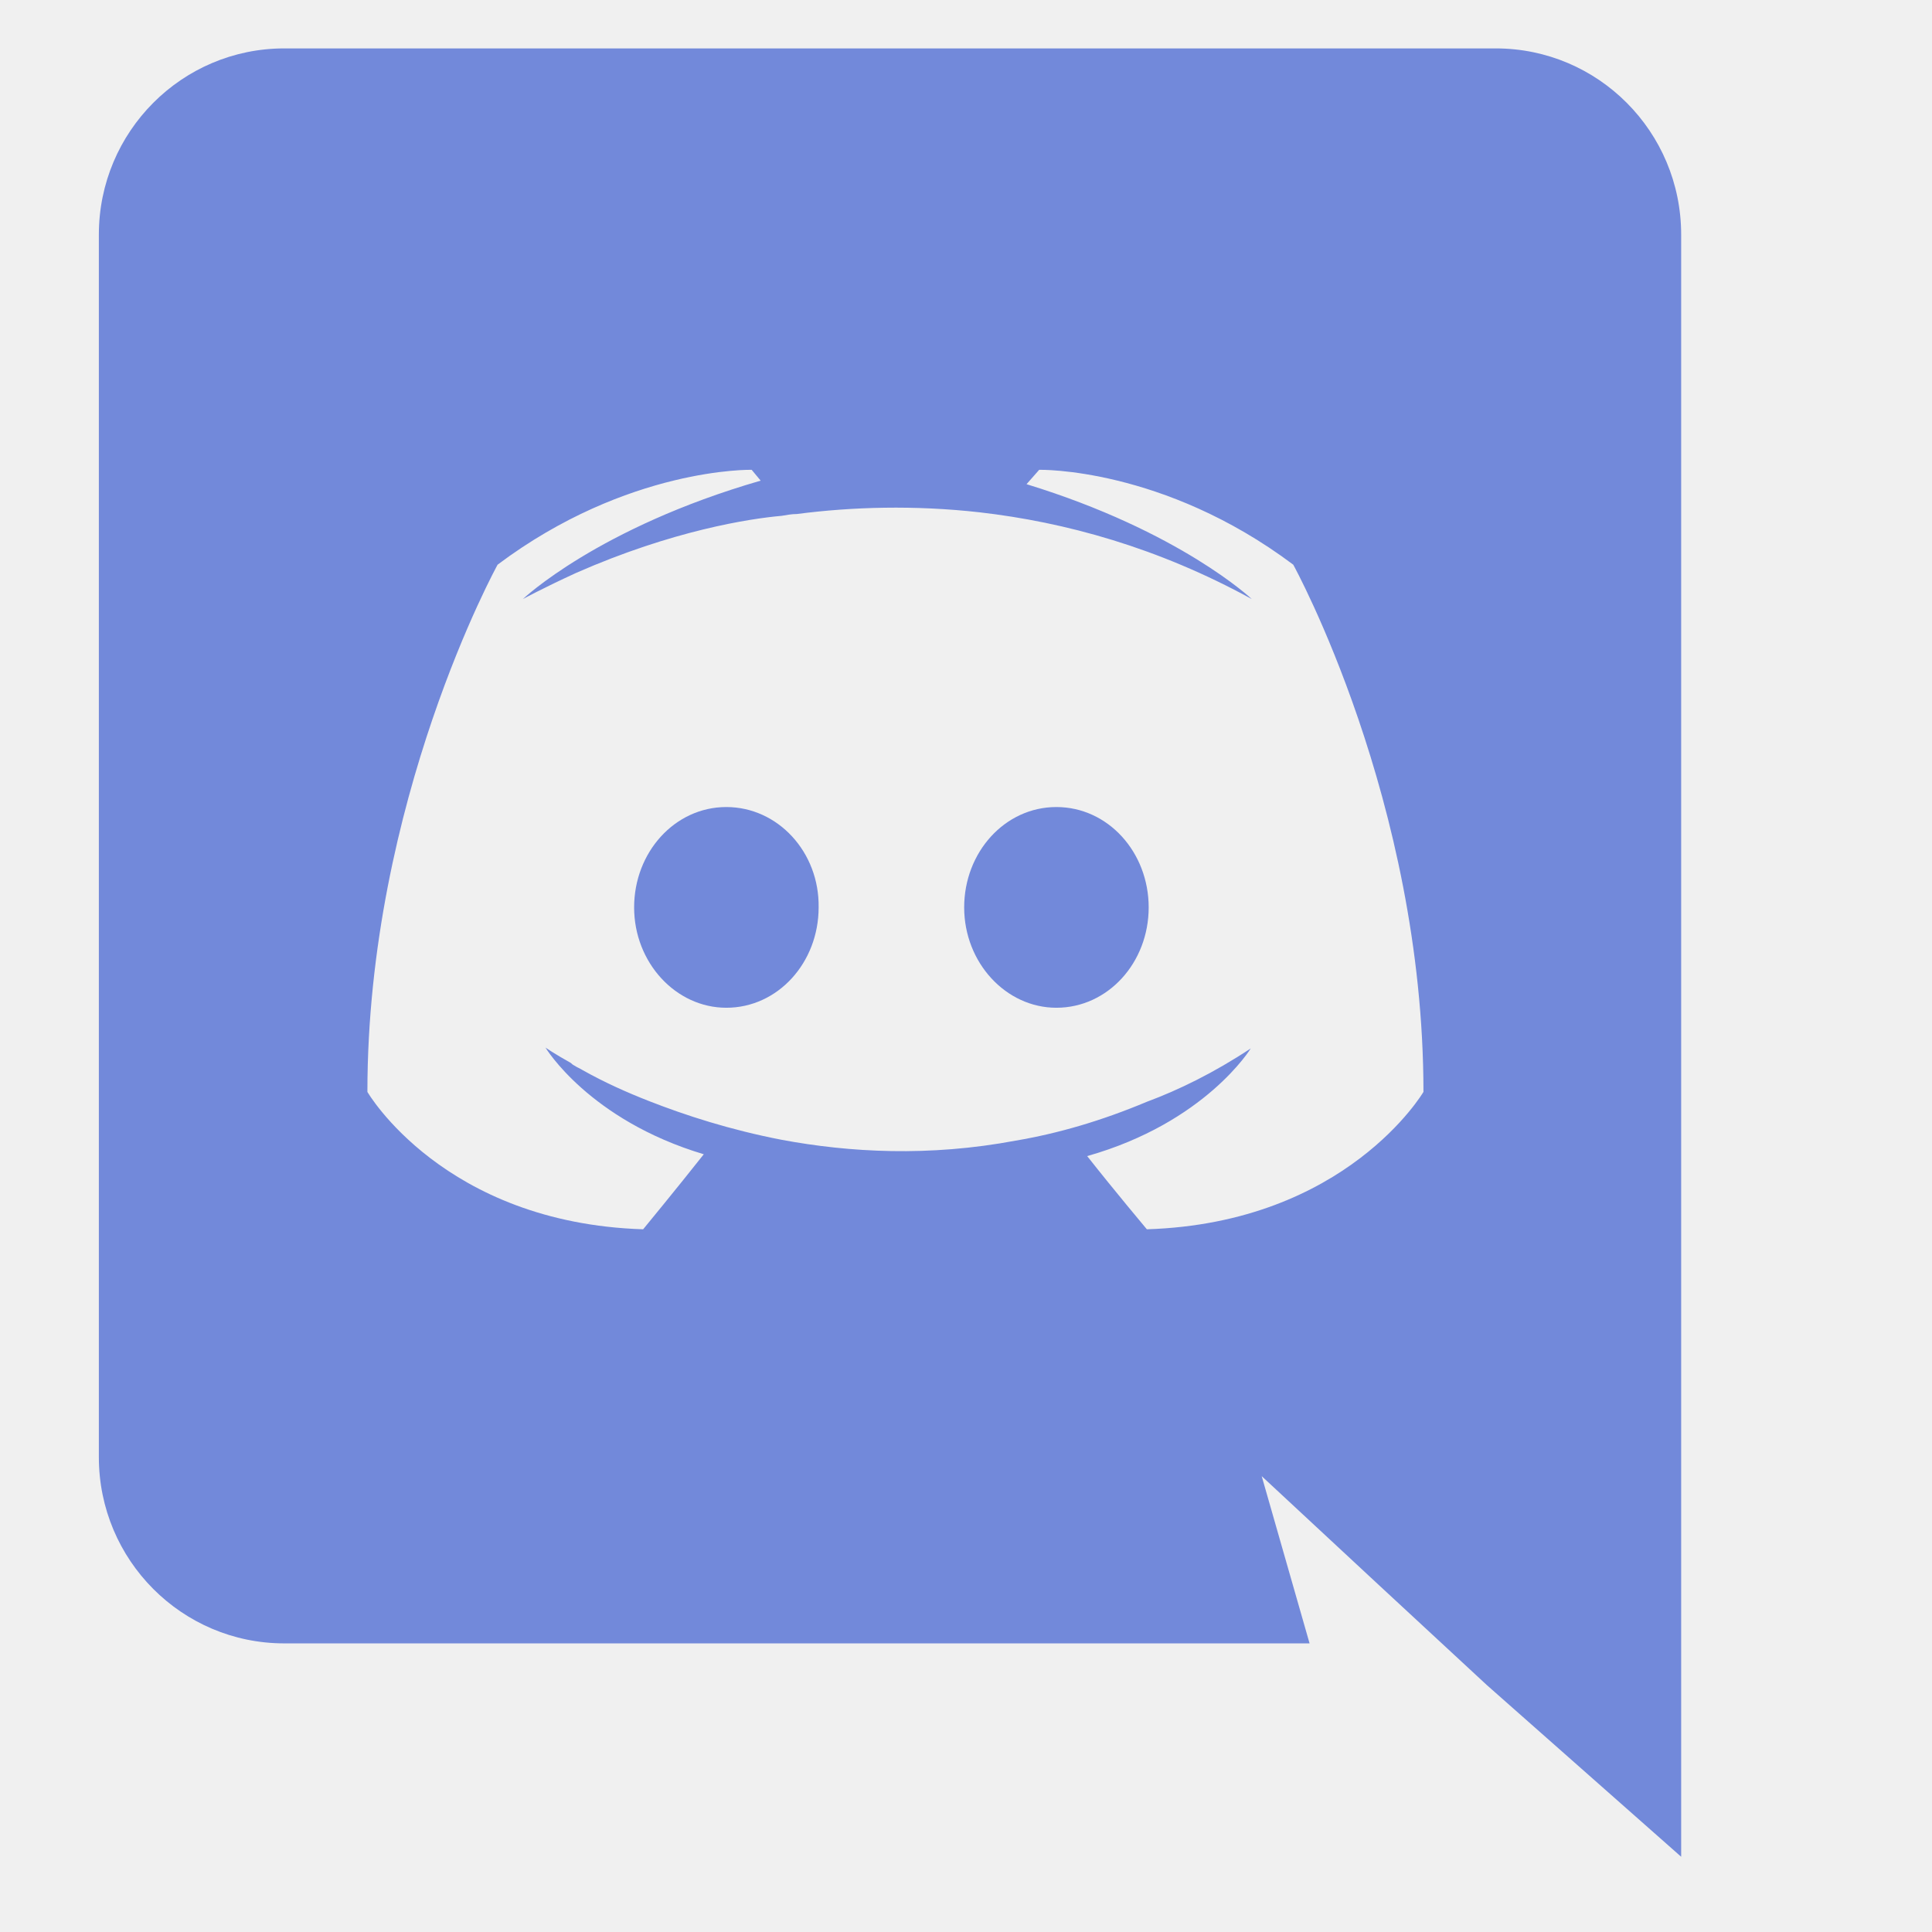
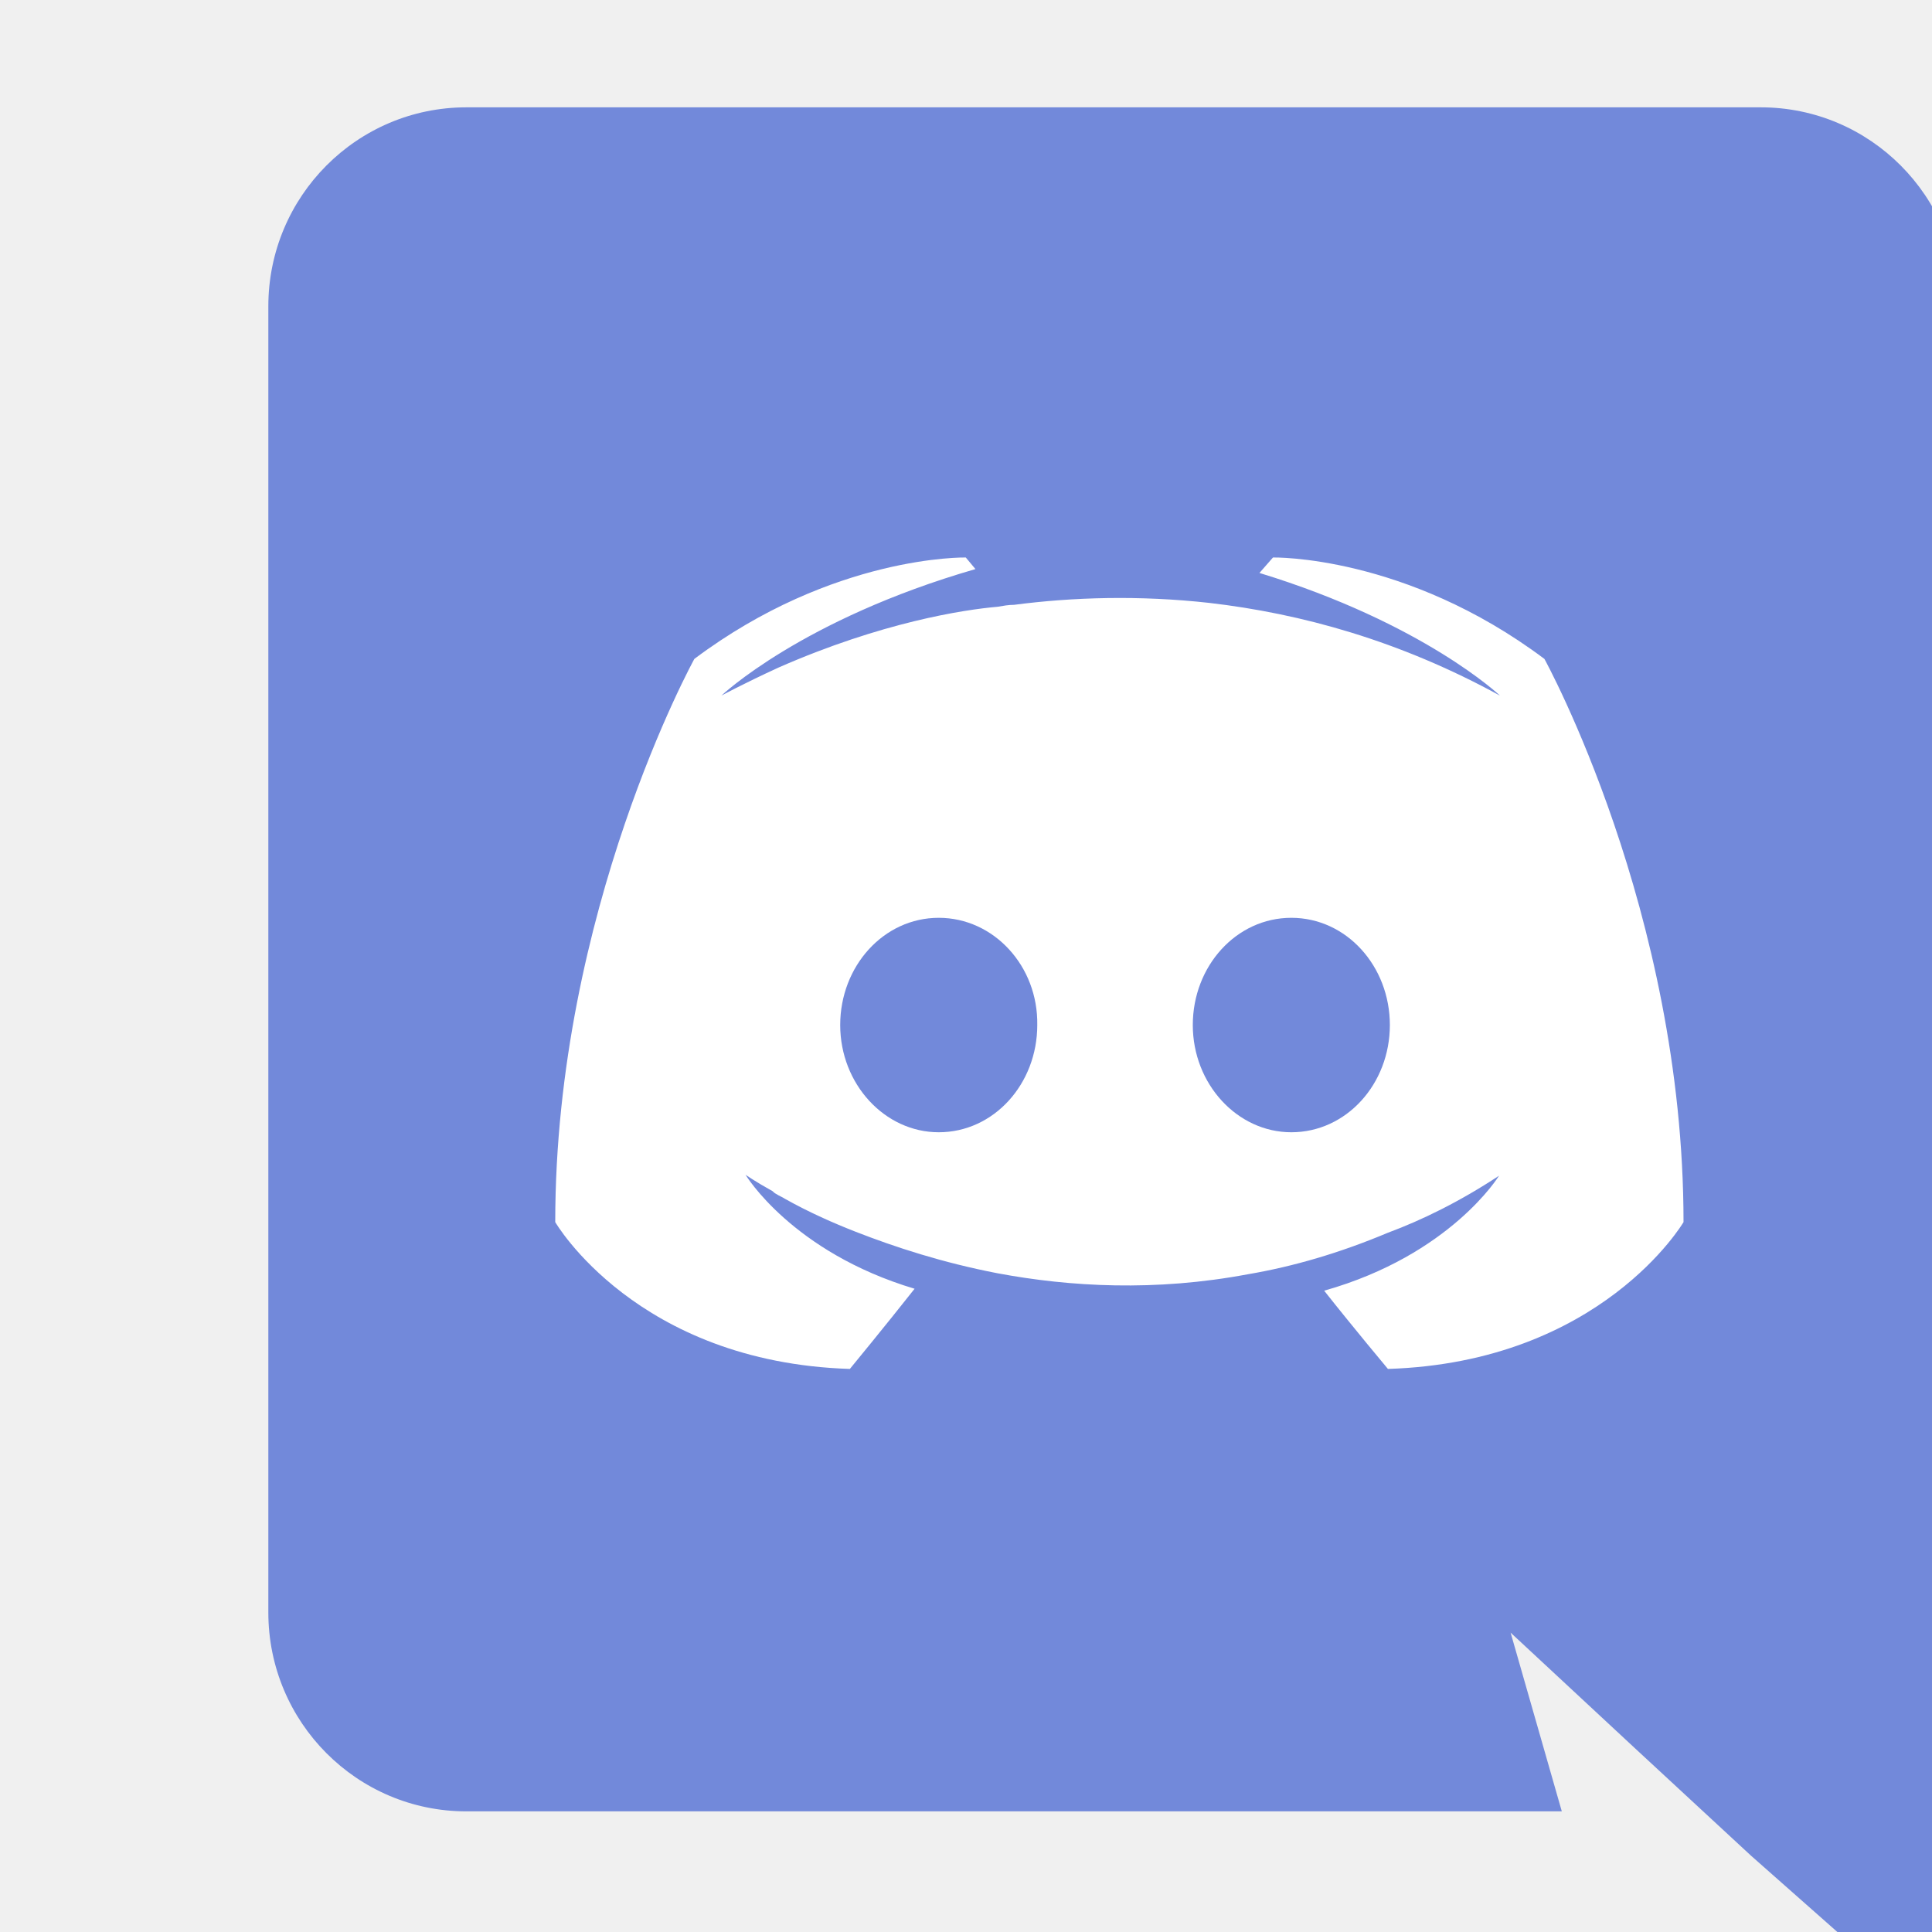
<svg xmlns="http://www.w3.org/2000/svg" width="18" height="18" viewBox="0 0 17 18" fill="none">
-   <path d="M6.267 7.519C5.787 7.519 5.408 7.94 5.408 8.454C5.408 8.968 5.796 9.389 6.267 9.389C6.748 9.389 7.127 8.968 7.127 8.454C7.135 7.94 6.748 7.519 6.267 7.519ZM9.342 7.519C8.862 7.519 8.483 7.94 8.483 8.454C8.483 8.968 8.871 9.389 9.342 9.389C9.823 9.389 10.202 8.968 10.202 8.454C10.202 7.94 9.823 7.519 9.342 7.519Z" fill="#7289DA" />
-   <path d="M13.436 0.451H2.148C1.196 0.451 0.421 1.226 0.421 2.186V13.576C0.421 14.536 1.196 15.311 2.148 15.311H11.701L11.255 13.753L12.333 14.755L13.352 15.699L15.163 17.299V2.186C15.163 1.226 14.388 0.451 13.436 0.451ZM10.185 11.453C10.185 11.453 9.881 11.091 9.629 10.771C10.732 10.459 11.153 9.768 11.153 9.768C10.808 9.996 10.479 10.156 10.185 10.265C9.763 10.442 9.359 10.56 8.963 10.627C8.154 10.779 7.413 10.737 6.781 10.619C6.301 10.526 5.888 10.392 5.543 10.257C5.349 10.181 5.138 10.088 4.928 9.97C4.903 9.954 4.877 9.945 4.852 9.928C4.835 9.92 4.827 9.911 4.818 9.903C4.667 9.819 4.582 9.76 4.582 9.76C4.582 9.76 4.987 10.434 6.057 10.754C5.804 11.074 5.492 11.453 5.492 11.453C3.631 11.394 2.923 10.173 2.923 10.173C2.923 7.46 4.136 5.261 4.136 5.261C5.349 4.351 6.503 4.377 6.503 4.377L6.587 4.478C5.071 4.916 4.372 5.581 4.372 5.581C4.372 5.581 4.557 5.48 4.869 5.337C5.77 4.941 6.486 4.832 6.781 4.806C6.832 4.798 6.874 4.789 6.924 4.789C7.438 4.722 8.02 4.705 8.626 4.773C9.426 4.865 10.286 5.101 11.162 5.581C11.162 5.581 10.496 4.95 9.064 4.511L9.182 4.377C9.182 4.377 10.336 4.351 11.549 5.261C11.549 5.261 12.762 7.46 12.762 10.173C12.762 10.173 12.046 11.394 10.185 11.453Z" fill="#7289DA" />
+   <path d="M3 4H16V14H3V4Z" fill="white" />
+   <path d="M8.246 8.551C7.733 8.551 7.328 9.001 7.328 9.55C7.328 10.099 7.742 10.549 8.246 10.549C8.759 10.549 9.164 10.099 9.164 9.55C9.173 9.001 8.759 8.551 8.246 8.551ZM11.531 8.551C11.018 8.551 10.613 9.001 10.613 9.55C10.613 10.099 11.027 10.549 11.531 10.549C12.044 10.549 12.449 10.099 12.449 9.55C12.449 9.001 12.044 8.551 11.531 8.551Z" fill="#7289DA" />
+   <path d="M15.905 1H3.845C2.828 1 2 1.828 2 2.854V15.022C2 16.048 2.828 16.876 3.845 16.876H14.051L13.574 15.211L14.726 16.282L15.815 17.29L17.75 19V2.854C17.75 1.828 16.922 1 15.905 1ZM12.431 12.754C12.431 12.754 12.107 12.367 11.837 12.025C13.016 11.692 13.466 10.954 13.466 10.954C13.097 11.197 12.746 11.368 12.431 11.485C11.981 11.674 11.549 11.8 11.126 11.872C10.262 12.034 9.47 11.989 8.795 11.863C8.282 11.764 7.841 11.62 7.472 11.476C7.265 11.395 7.04 11.296 6.815 11.17C6.788 11.152 6.761 11.143 6.734 11.125C6.716 11.116 6.707 11.107 6.698 11.098C6.536 11.008 6.446 10.945 6.446 10.945C6.446 10.945 6.878 11.665 8.021 12.007C7.751 12.349 7.418 12.754 7.418 12.754C5.429 12.691 4.673 11.386 4.673 11.386C4.673 8.488 5.969 6.139 5.969 6.139C7.265 5.167 8.498 5.194 8.498 5.194L8.588 5.302C6.968 5.77 6.221 6.481 6.221 6.481C6.221 6.481 6.419 6.373 6.752 6.22C7.715 5.797 8.48 5.68 8.795 5.653C8.849 5.644 8.894 5.635 8.948 5.635C9.497 5.563 10.118 5.545 10.766 5.617C11.621 5.716 12.539 5.968 13.475 6.481C13.475 6.481 12.764 5.806 11.234 5.338L11.36 5.194C11.36 5.194 12.593 5.167 13.889 6.139C13.889 6.139 15.185 8.488 15.185 11.386C15.185 11.386 14.42 12.691 12.431 12.754Z" fill="#7289DA" />
</svg>
